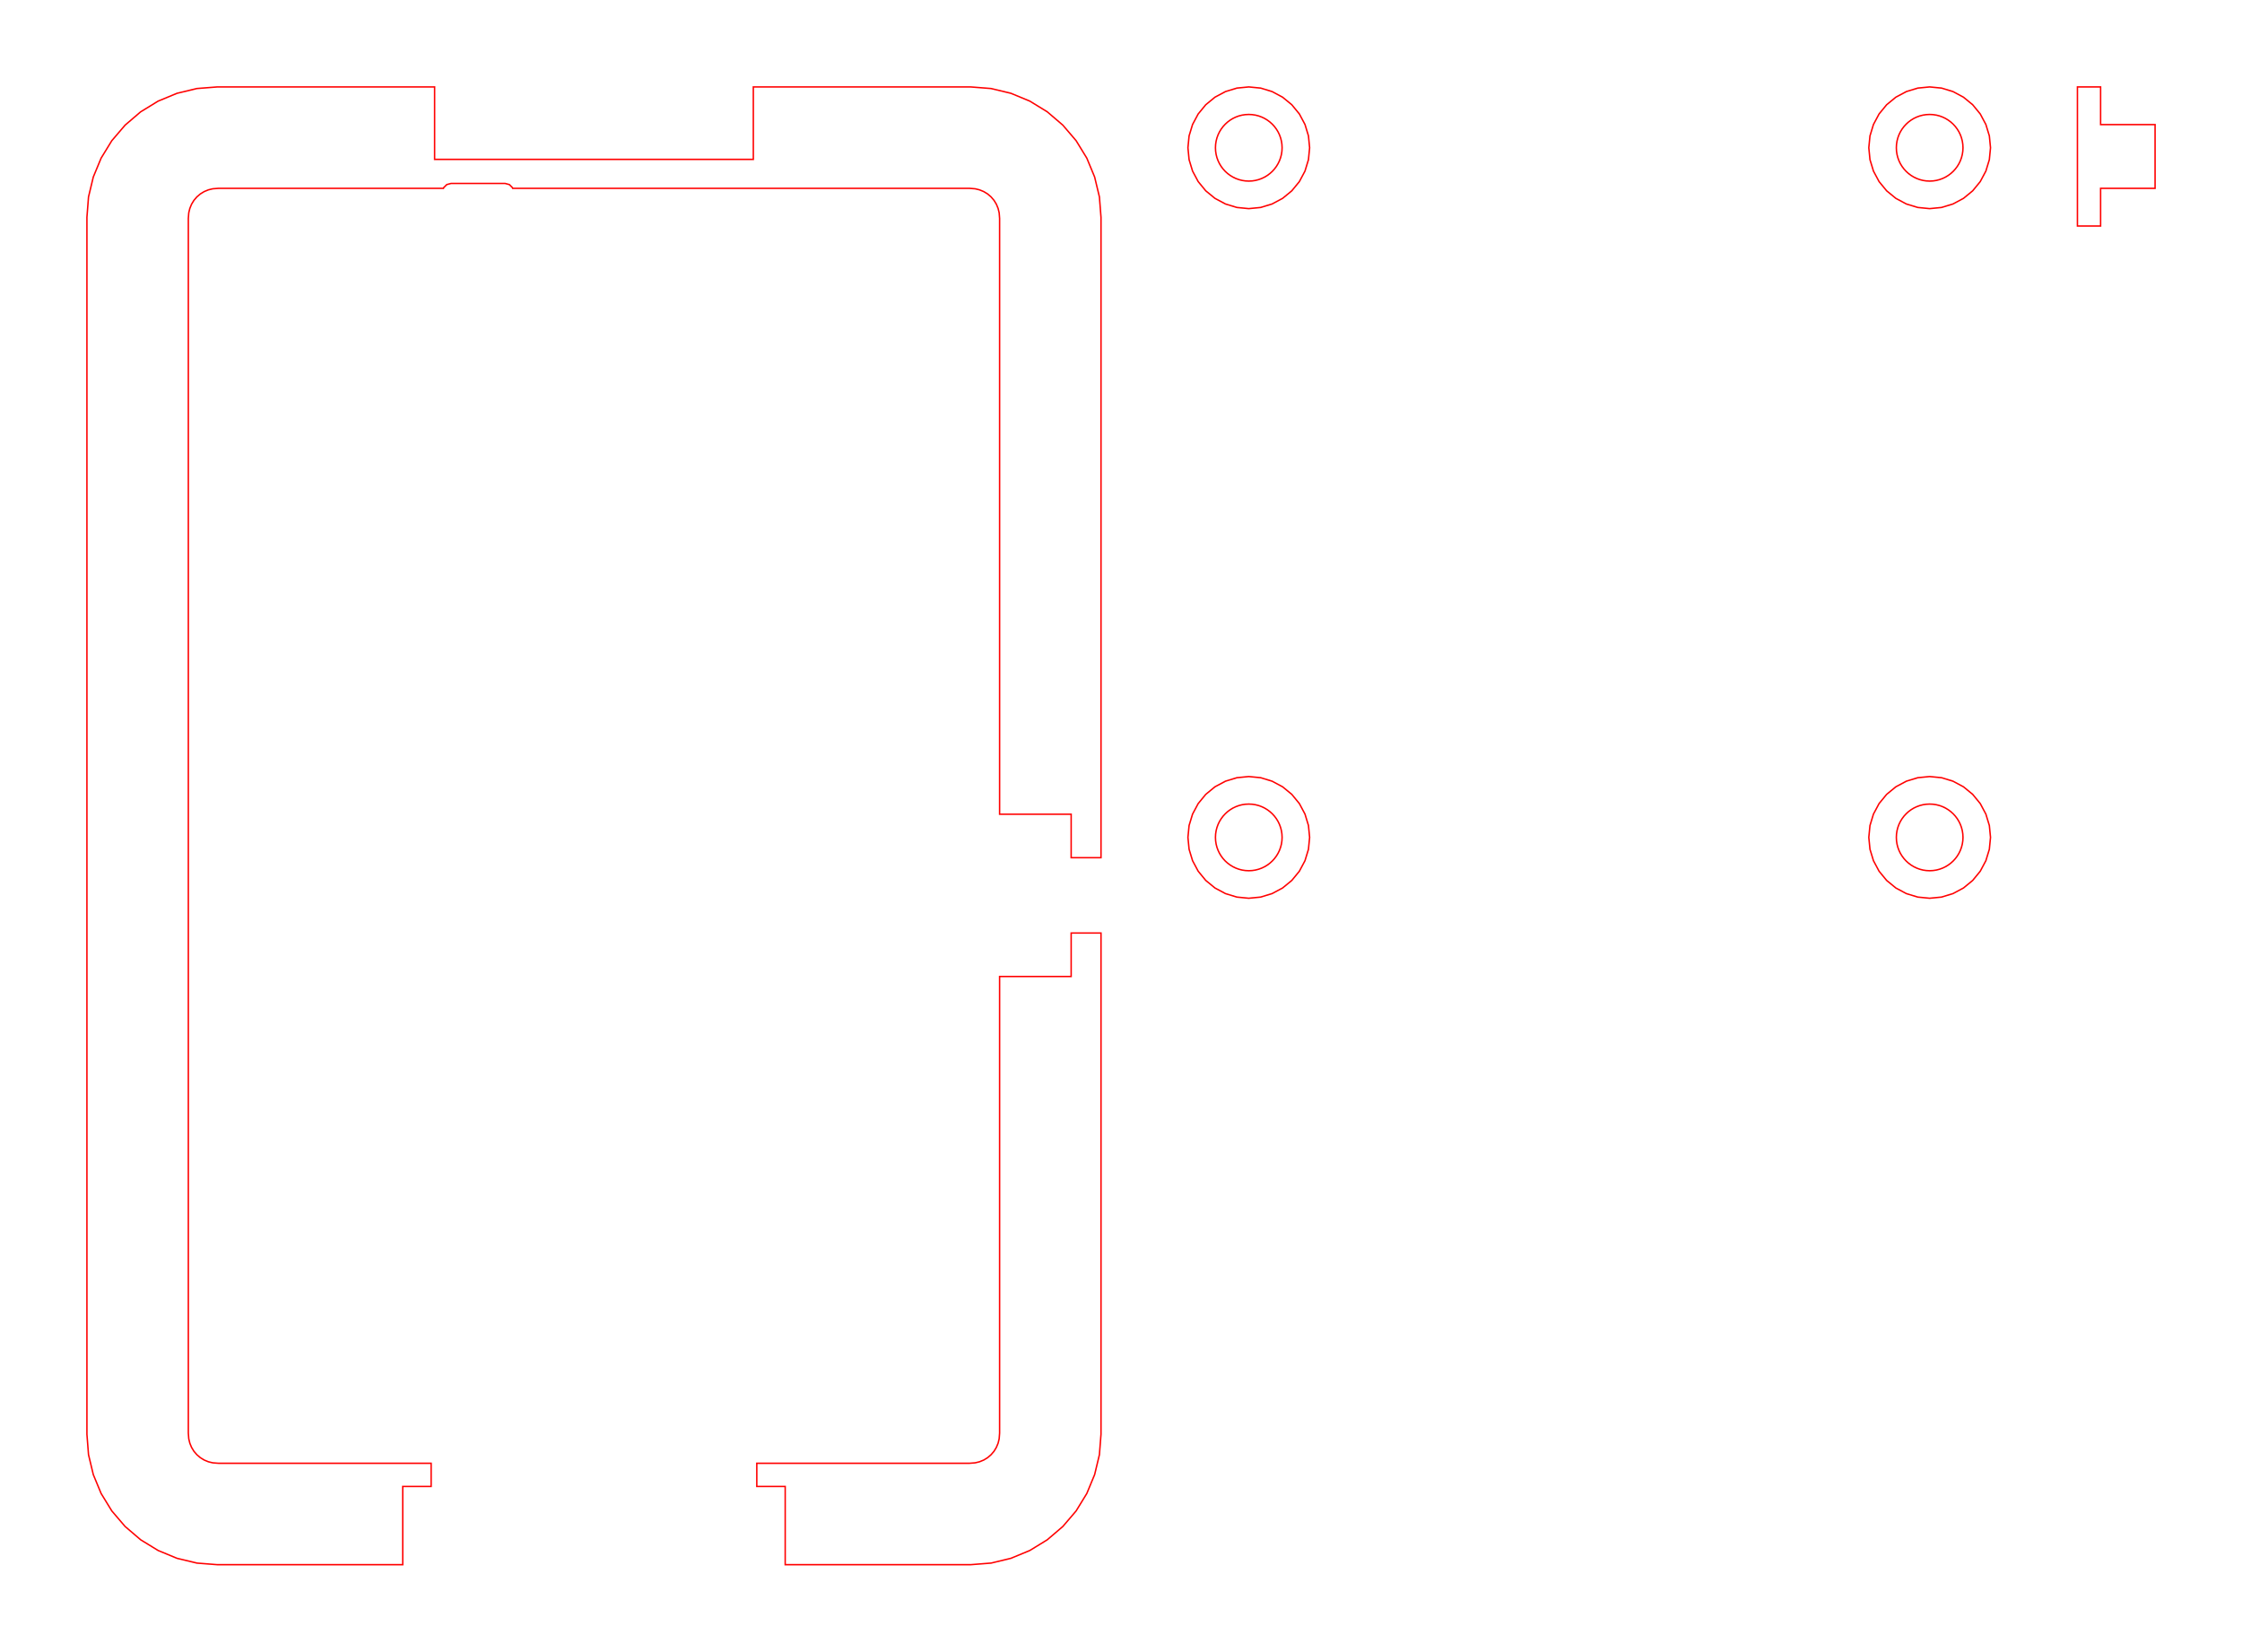
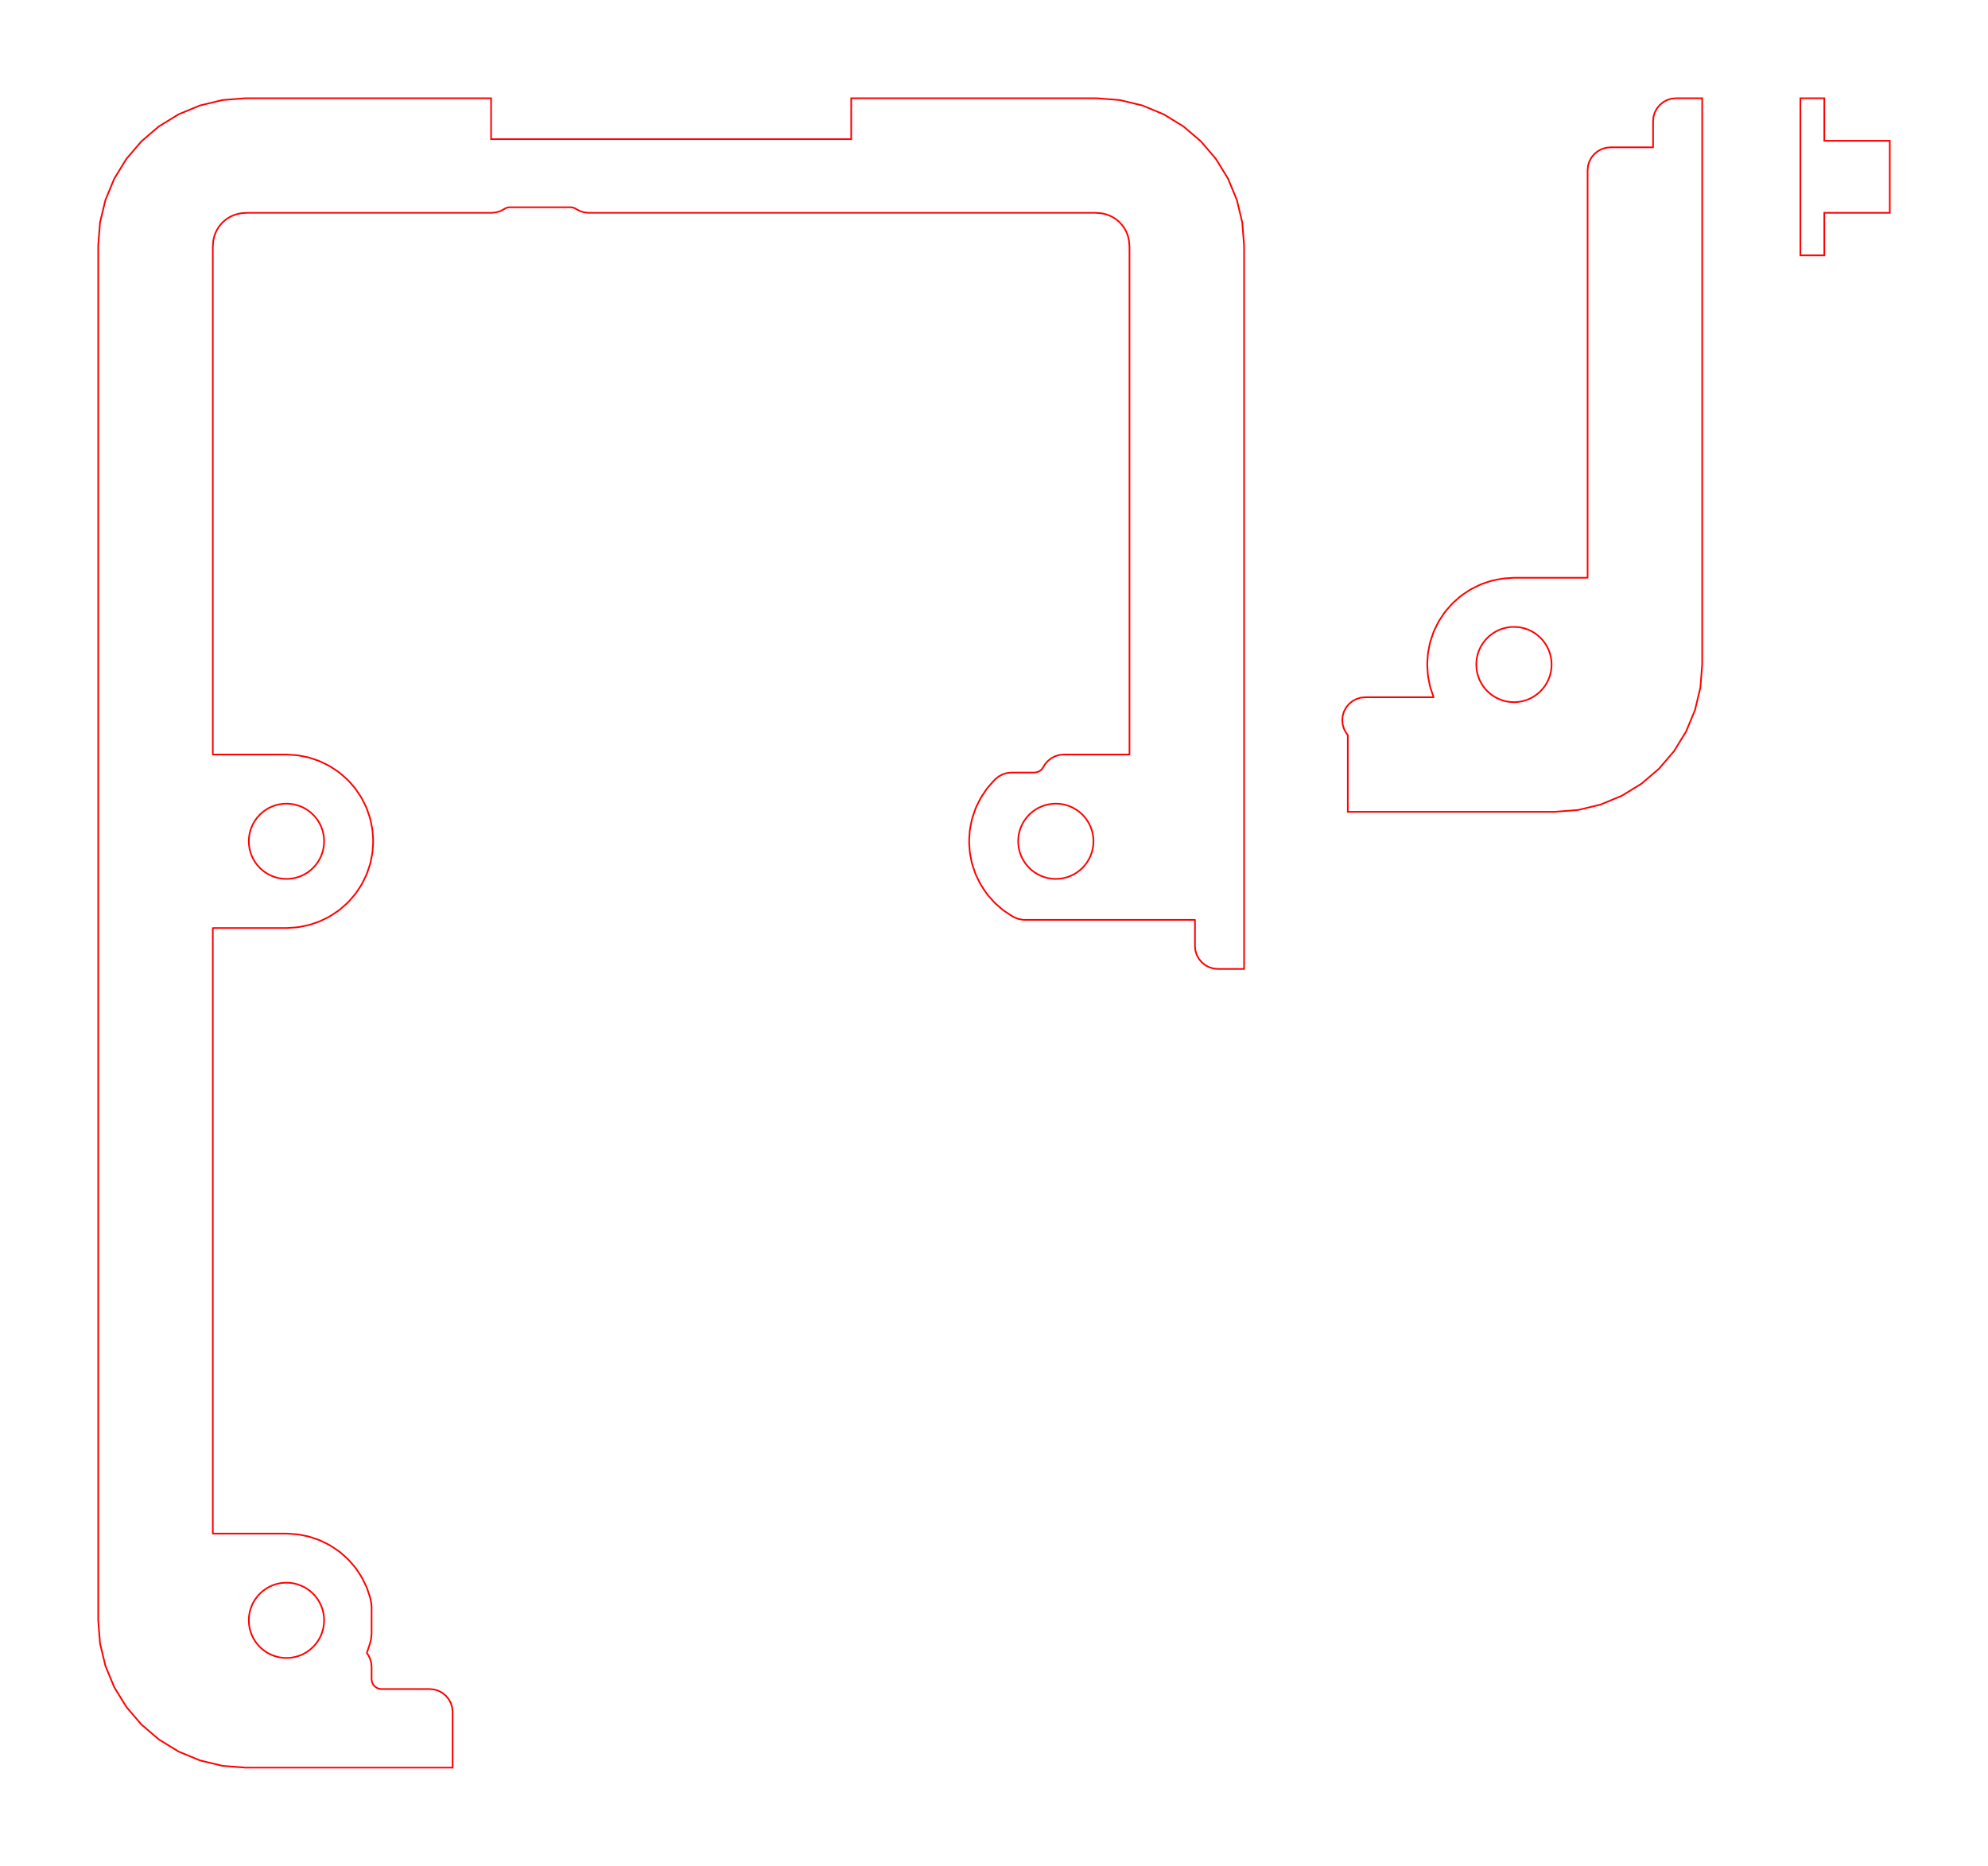
- <svg xmlns="http://www.w3.org/2000/svg" width="77.38mm" height="57.00mm" viewBox="0 0 77.380 57.000">
-   <g fill="none" stroke="#ff0000" stroke-width="0.05">
-     <polygon points="15.000,5.500 26.000,5.500 26.000,3.000 33.500,3.000 34.204,3.055 34.891,3.220 35.543,3.490 36.145,3.859 36.682,4.318 37.141,4.855 37.510,5.457 37.780,6.109 37.945,6.796 38.000,7.500 38.000,29.600 36.970,29.600 36.970,28.100 34.500,28.100 34.500,7.539 34.485,7.344 34.448,7.192 34.388,7.047 34.307,6.914 34.205,6.795 34.086,6.693 33.953,6.612 33.808,6.552 33.656,6.515 33.461,6.500 17.695,6.500 17.690,6.480 17.580,6.370 17.430,6.330 15.570,6.330 15.420,6.370 15.310,6.480 15.305,6.500 7.539,6.500 7.344,6.515 7.192,6.552 7.047,6.612 6.914,6.693 6.795,6.795 6.693,6.914 6.612,7.047 6.552,7.192 6.515,7.344 6.500,7.539 6.500,49.461 6.515,49.656 6.552,49.808 6.612,49.953 6.693,50.086 6.795,50.205 6.914,50.307 7.047,50.388 7.192,50.448 7.344,50.485 7.539,50.500 14.880,50.500 14.880,51.300 13.900,51.300 13.900,54.000 7.500,54.000 6.796,53.945 6.109,53.780 5.457,53.510 4.855,53.141 4.318,52.682 3.859,52.145 3.490,51.543 3.220,50.891 3.055,50.204 3.000,49.500 3.000,7.500 3.055,6.796 3.220,6.109 3.490,5.457 3.859,4.855 4.318,4.318 4.855,3.859 5.457,3.490 6.109,3.220 6.796,3.055 7.500,3.000 15.000,3.000" />
-     <polygon points="38.000,49.500 37.945,50.204 37.780,50.891 37.510,51.543 37.141,52.145 36.682,52.682 36.145,53.141 35.543,53.510 34.891,53.780 34.204,53.945 33.500,54.000 27.100,54.000 27.100,51.300 26.120,51.300 26.120,50.500 33.461,50.500 33.656,50.485 33.808,50.448 33.953,50.388 34.086,50.307 34.205,50.205 34.307,50.086 34.388,49.953 34.448,49.808 34.485,49.656 34.500,49.461 34.500,33.700 36.970,33.700 36.970,32.200 38.000,32.200" />
-     <polygon points="43.510,26.840 43.904,26.960 44.267,27.154 44.585,27.415 44.846,27.733 45.040,28.096 45.160,28.490 45.200,28.900 45.160,29.310 45.040,29.704 44.846,30.067 44.585,30.385 44.267,30.646 43.904,30.840 43.510,30.960 43.100,31.000 42.690,30.960 42.296,30.840 41.933,30.646 41.615,30.385 41.354,30.067 41.160,29.704 41.040,29.310 41.000,28.900 41.040,28.490 41.160,28.096 41.354,27.733 41.615,27.415 41.933,27.154 42.296,26.960 42.690,26.840 43.100,26.800" />
-     <polygon points="67.010,26.840 67.404,26.960 67.767,27.154 68.085,27.415 68.346,27.733 68.540,28.096 68.660,28.490 68.700,28.900 68.660,29.310 68.540,29.704 68.346,30.067 68.085,30.385 67.767,30.646 67.404,30.840 67.010,30.960 66.600,31.000 66.190,30.960 65.796,30.840 65.433,30.646 65.115,30.385 64.854,30.067 64.660,29.704 64.540,29.310 64.500,28.900 64.540,28.490 64.660,28.096 64.854,27.733 65.115,27.415 65.433,27.154 65.796,26.960 66.190,26.840 66.600,26.800" />
-     <polygon points="43.510,3.040 43.904,3.160 44.267,3.354 44.585,3.615 44.846,3.933 45.040,4.296 45.160,4.690 45.200,5.100 45.160,5.510 45.040,5.904 44.846,6.267 44.585,6.585 44.267,6.846 43.904,7.040 43.510,7.160 43.100,7.200 42.690,7.160 42.296,7.040 41.933,6.846 41.615,6.585 41.354,6.267 41.160,5.904 41.040,5.510 41.000,5.100 41.040,4.690 41.160,4.296 41.354,3.933 41.615,3.615 41.933,3.354 42.296,3.160 42.690,3.040 43.100,3.000" />
-     <polygon points="67.010,3.040 67.404,3.160 67.767,3.354 68.085,3.615 68.346,3.933 68.540,4.296 68.660,4.690 68.700,5.100 68.660,5.510 68.540,5.904 68.346,6.267 68.085,6.585 67.767,6.846 67.404,7.040 67.010,7.160 66.600,7.200 66.190,7.160 65.796,7.040 65.433,6.846 65.115,6.585 64.854,6.267 64.660,5.904 64.540,5.510 64.500,5.100 64.540,4.690 64.660,4.296 64.854,3.933 65.115,3.615 65.433,3.354 65.796,3.160 66.190,3.040 66.600,3.000" />
-     <circle cx="43.100" cy="5.100" r="1.150" />
-     <circle cx="43.100" cy="28.900" r="1.150" />
-     <circle cx="66.600" cy="5.100" r="1.150" />
-     <circle cx="66.600" cy="28.900" r="1.150" />
-     <polygon points="72.500,4.300 74.380,4.300 74.380,6.500 72.500,6.500 72.500,7.800 71.700,7.800 71.700,3.000 72.500,3.000" />
+ <svg xmlns="http://www.w3.org/2000/svg" width="60.72mm" height="57.00mm" viewBox="0 0 60.723 57.000">
+   <g id="frame_back" fill="none" stroke="#ff0000" stroke-width="0.05">
+     <polygon points="15.000,4.250 26.000,4.250 26.000,3.000 33.500,3.000 34.204,3.055 34.891,3.220 35.543,3.490 36.145,3.859 36.682,4.318 37.141,4.855 37.510,5.457 37.780,6.109 37.945,6.796 38.000,7.500 38.000,29.600 37.200,29.600 37.063,29.587 36.932,29.547 36.811,29.482 36.705,29.395 36.618,29.289 36.553,29.168 36.513,29.037 36.500,28.900 36.500,28.134 36.497,28.103 36.466,28.100 31.301,28.100 31.255,28.099 31.120,28.076 30.992,28.028 30.966,28.015 30.887,27.969 30.675,27.828 30.602,27.772 30.411,27.604 30.346,27.539 30.178,27.348 30.122,27.275 29.981,27.063 29.935,26.984 29.822,26.755 29.787,26.671 29.705,26.429 29.681,26.341 29.632,26.091 29.620,26.000 29.603,25.746 29.603,25.654 29.620,25.400 29.632,25.309 29.681,25.059 29.705,24.971 29.787,24.729 29.822,24.645 29.935,24.416 29.981,24.337 30.122,24.125 30.178,24.052 30.346,23.861 30.411,23.796 30.436,23.774 30.509,23.718 30.630,23.653 30.761,23.613 30.898,23.600 31.583,23.600 31.617,23.598 31.624,23.598 31.687,23.585 31.741,23.563 31.789,23.530 31.830,23.489 31.866,23.436 31.874,23.420 31.910,23.361 31.997,23.255 32.103,23.168 32.224,23.103 32.355,23.063 32.492,23.050 34.466,23.050 34.497,23.047 34.500,23.016 34.500,7.553 34.499,7.526 34.487,7.371 34.478,7.317 34.455,7.219 34.438,7.167 34.399,7.073 34.374,7.024 34.321,6.937 34.289,6.893 34.223,6.816 34.184,6.777 34.107,6.711 34.063,6.679 33.976,6.626 33.927,6.601 33.833,6.562 33.781,6.545 33.683,6.522 33.629,6.513 33.474,6.501 33.447,6.500 17.982,6.500 17.845,6.487 17.714,6.447 17.593,6.382 17.571,6.367 17.517,6.345 17.454,6.332 17.447,6.332 17.413,6.330 15.587,6.330 15.553,6.332 15.546,6.332 15.483,6.345 15.429,6.367 15.407,6.382 15.407,6.382 15.286,6.447 15.155,6.487 15.018,6.500 7.553,6.500 7.526,6.501 7.371,6.513 7.317,6.522 7.219,6.545 7.167,6.562 7.073,6.601 7.024,6.626 6.937,6.679 6.893,6.711 6.816,6.777 6.777,6.816 6.711,6.893 6.679,6.937 6.626,7.024 6.601,7.073 6.562,7.167 6.545,7.219 6.522,7.317 6.513,7.371 6.501,7.526 6.500,7.553 6.500,23.016 6.503,23.047 6.534,23.050 8.727,23.050 8.773,23.051 9.050,23.070 9.141,23.082 9.391,23.131 9.479,23.155 9.721,23.237 9.805,23.272 10.034,23.385 10.113,23.431 10.325,23.572 10.398,23.628 10.589,23.796 10.654,23.861 10.822,24.052 10.878,24.125 11.019,24.337 11.065,24.416 11.178,24.645 11.213,24.729 11.295,24.971 11.319,25.059 11.368,25.309 11.380,25.400 11.397,25.654 11.397,25.746 11.380,26.000 11.368,26.091 11.319,26.341 11.295,26.429 11.213,26.671 11.178,26.755 11.065,26.984 11.019,27.063 10.878,27.275 10.822,27.348 10.654,27.539 10.589,27.604 10.398,27.772 10.325,27.828 10.113,27.969 10.034,28.015 9.805,28.128 9.721,28.163 9.479,28.245 9.391,28.269 9.141,28.318 9.050,28.330 8.773,28.349 8.727,28.350 6.534,28.350 6.503,28.353 6.500,28.384 6.500,46.816 6.503,46.847 6.534,46.850 8.727,46.850 8.773,46.851 9.050,46.870 9.141,46.882 9.391,46.931 9.479,46.955 9.721,47.037 9.805,47.072 10.034,47.185 10.113,47.231 10.325,47.372 10.398,47.428 10.589,47.596 10.654,47.661 10.822,47.852 10.878,47.925 11.019,48.137 11.065,48.216 11.178,48.445 11.213,48.529 11.295,48.771 11.319,48.859 11.337,48.949 11.337,48.949 11.350,49.086 11.350,49.914 11.337,50.051 11.319,50.141 11.295,50.229 11.210,50.478 11.208,50.489 11.207,50.499 11.210,50.505 11.232,50.535 11.297,50.656 11.337,50.788 11.350,50.924 11.350,51.283 11.352,51.317 11.352,51.324 11.365,51.387 11.387,51.441 11.420,51.489 11.461,51.530 11.509,51.563 11.563,51.585 11.626,51.598 11.633,51.598 11.667,51.600 13.125,51.600 13.262,51.613 13.393,51.653 13.514,51.718 13.620,51.805 13.707,51.911 13.772,52.032 13.812,52.163 13.825,52.300 13.825,54.000 7.500,54.000 6.796,53.945 6.109,53.780 5.457,53.510 4.855,53.141 4.318,52.682 3.859,52.145 3.490,51.543 3.220,50.891 3.055,50.204 3.000,49.500 3.000,7.500 3.055,6.796 3.220,6.109 3.490,5.457 3.859,4.855 4.318,4.318 4.855,3.859 5.457,3.490 6.109,3.220 6.796,3.055 7.500,3.000 15.000,3.000" />
+     <circle cx="8.750" cy="25.700" r="1.150" />
+     <circle cx="8.750" cy="49.500" r="1.150" />
+     <circle cx="32.250" cy="25.700" r="1.150" />
+   </g>
+   <g id="frame_back" fill="none" stroke="#ff0000" stroke-width="0.05">
+     <polygon points="51.993,20.300 51.938,21.004 51.773,21.691 51.503,22.343 51.134,22.945 50.675,23.482 50.138,23.941 49.536,24.310 48.884,24.580 48.197,24.745 47.493,24.800 41.168,24.800 41.168,22.484 41.165,22.451 41.159,22.444 41.118,22.389 41.053,22.268 41.013,22.137 41.000,22.000 41.013,21.863 41.053,21.732 41.118,21.611 41.205,21.505 41.311,21.418 41.432,21.353 41.563,21.313 41.700,21.300 43.767,21.300 43.778,21.299 43.786,21.297 43.779,21.267 43.698,21.029 43.674,20.941 43.625,20.691 43.613,20.600 43.596,20.346 43.596,20.254 43.613,20.000 43.625,19.909 43.674,19.659 43.698,19.571 43.780,19.329 43.815,19.245 43.928,19.016 43.974,18.937 44.115,18.725 44.171,18.652 44.339,18.461 44.404,18.396 44.595,18.228 44.668,18.172 44.880,18.031 44.959,17.985 45.188,17.872 45.272,17.837 45.514,17.755 45.602,17.731 45.852,17.682 45.943,17.670 46.220,17.651 46.266,17.650 48.459,17.650 48.490,17.647 48.493,17.616 48.493,5.200 48.506,5.063 48.546,4.932 48.611,4.811 48.698,4.705 48.804,4.618 48.925,4.553 49.056,4.513 49.193,4.500 50.459,4.500 50.490,4.497 50.493,4.466 50.493,3.700 50.506,3.563 50.546,3.432 50.611,3.311 50.698,3.205 50.804,3.118 50.925,3.053 51.056,3.013 51.193,3.000 51.993,3.000" />
+     <circle cx="46.243" cy="20.300" r="1.150" />
+   </g>
+   <g id="button" fill="none" stroke="#ff0000" stroke-width="0.05">
+     <polygon points="55.723,4.300 57.723,4.300 57.723,6.500 55.723,6.500 55.723,7.800 54.993,7.800 54.993,3.000 55.723,3.000" />
  </g>
</svg>
